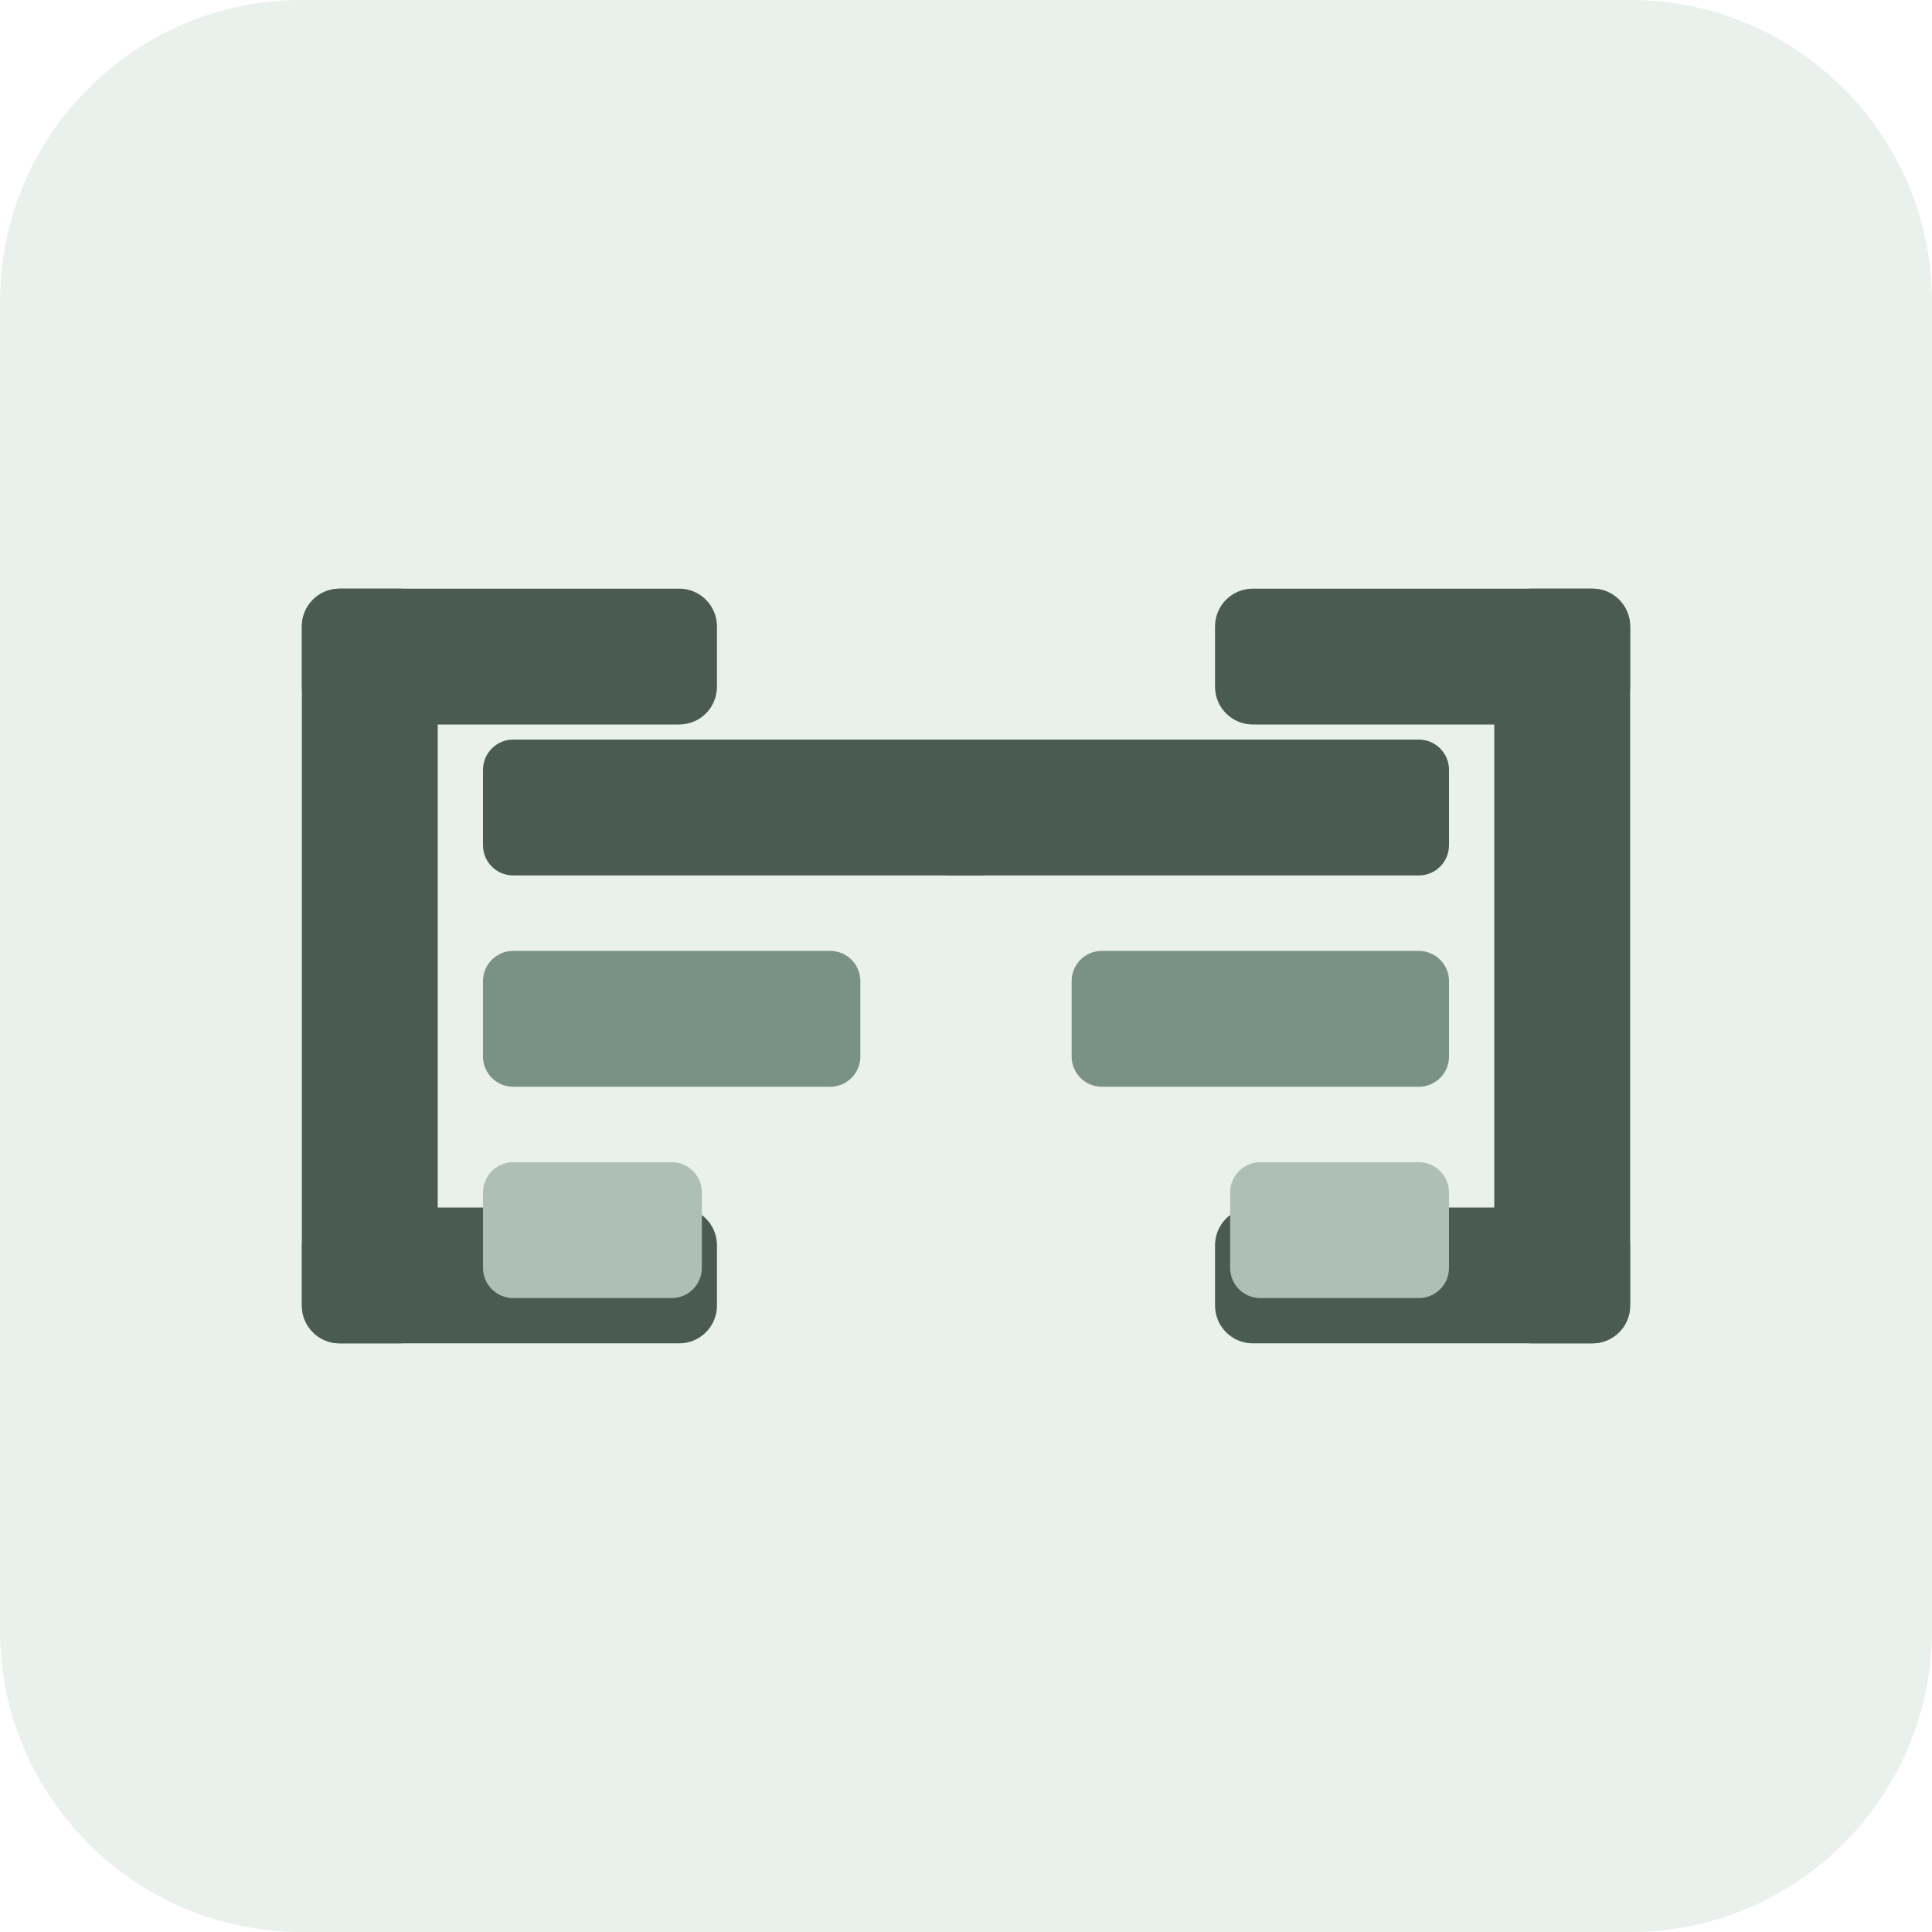
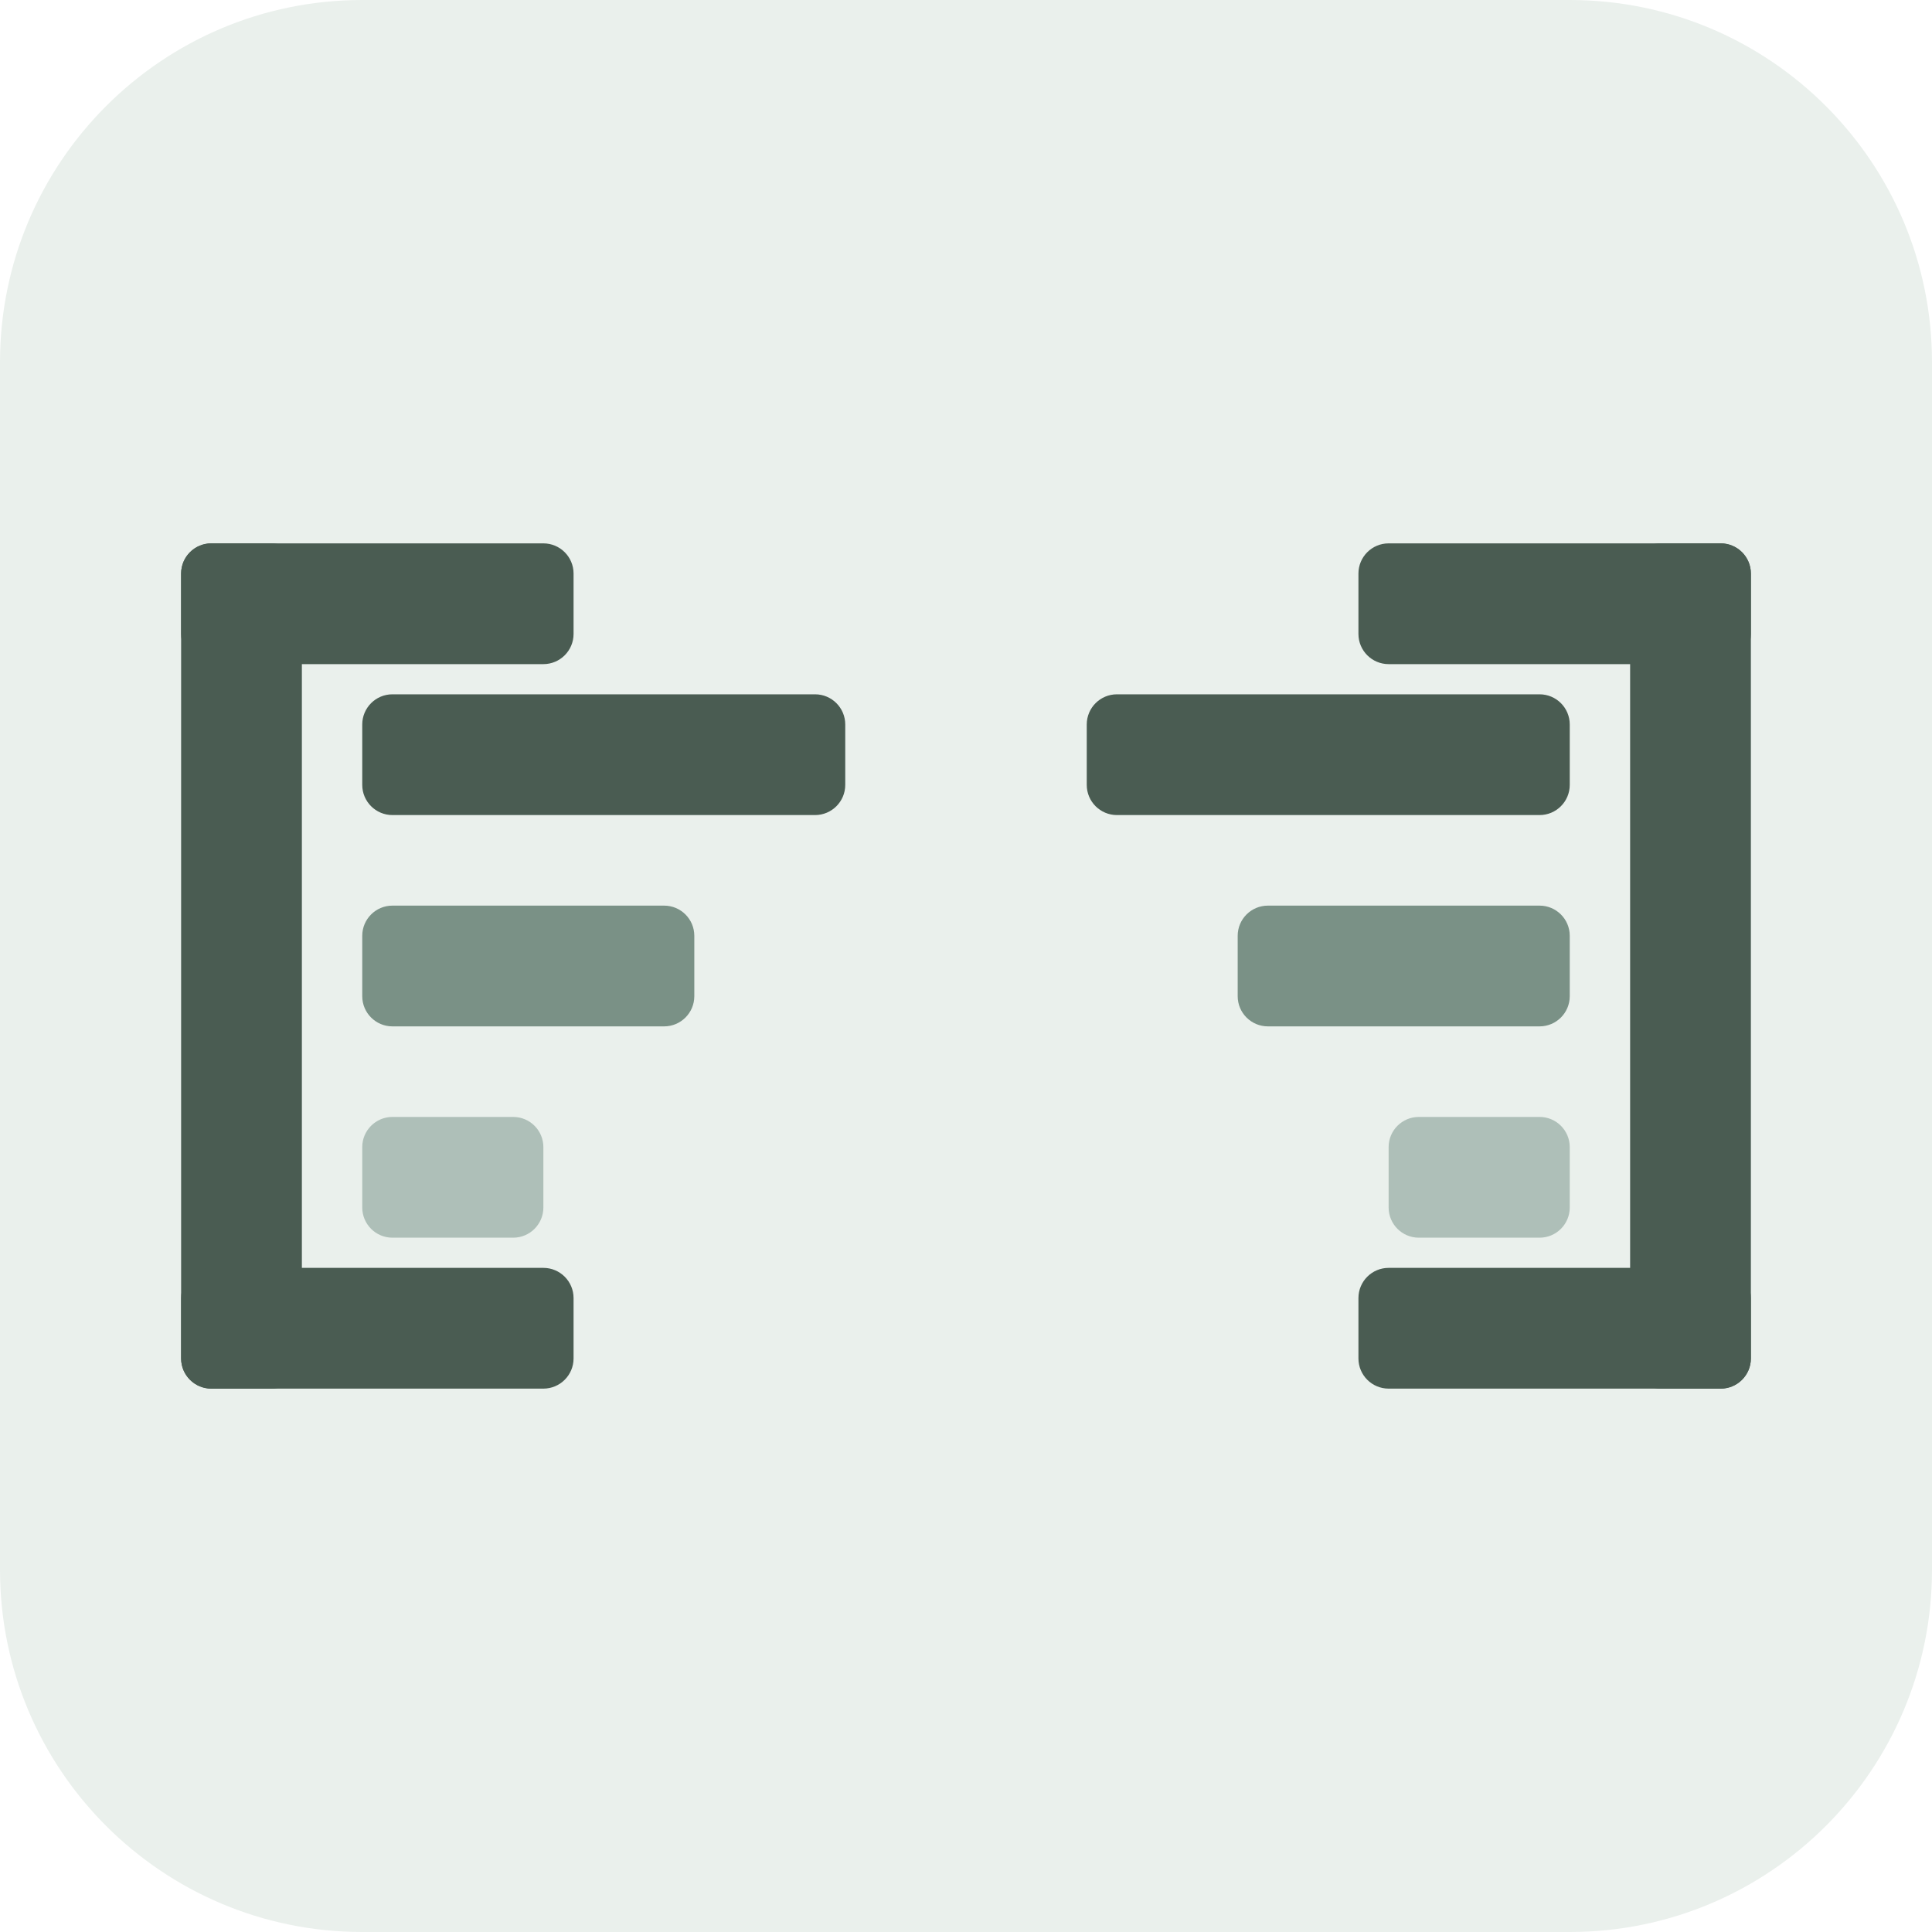
<svg xmlns="http://www.w3.org/2000/svg" width="512" height="512" viewBox="0 0 512 512">
-   <rect width="512" height="512" rx="80" fill="#EAF0EC" />
-   <g transform="translate(80, 156)">
-     <rect x="0" y="0" width="36" height="200" rx="10" fill="#4A5C52" />
-     <rect x="0" y="0" width="110" height="36" rx="10" fill="#4A5C52" />
-     <rect x="0" y="164" width="110" height="36" rx="10" fill="#4A5C52" />
-     <rect x="48" y="40" width="140" height="36" rx="8" fill="#4A5C52" />
-     <rect x="48" y="96" width="100" height="36" rx="8" fill="#7A9186" />
-     <rect x="48" y="152" width="58" height="36" rx="8" fill="#AEBFB8" />
-     <rect x="316" y="0" width="36" height="200" rx="10" fill="#4A5C52" />
-     <rect x="242" y="0" width="110" height="36" rx="10" fill="#4A5C52" />
-     <rect x="242" y="164" width="110" height="36" rx="10" fill="#4A5C52" />
-     <rect x="164" y="40" width="140" height="36" rx="8" fill="#4A5C52" />
-     <rect x="204" y="96" width="100" height="36" rx="8" fill="#7A9186" />
-     <rect x="246" y="152" width="58" height="36" rx="8" fill="#AEBFB8" />
+   <rect width="512" height="512" rx="96" fill="#EAF0EC" />
+   <g transform="translate(48, 144)">
+     <rect x="0" y="0" width="32" height="224" rx="8" fill="#4A5C52" />
+     <rect x="0" y="0" width="104" height="32" rx="8" fill="#4A5C52" />
+     <rect x="0" y="192" width="104" height="32" rx="8" fill="#4A5C52" />
+     <rect x="48" y="40" width="128" height="32" rx="8" fill="#4A5C52" />
+     <rect x="48" y="96" width="88" height="32" rx="8" fill="#7A9186" />
+     <rect x="48" y="152" width="48" height="32" rx="8" fill="#AEBFB8" />
+     <rect x="384" y="0" width="32" height="224" rx="8" fill="#4A5C52" />
+     <rect x="312" y="0" width="104" height="32" rx="8" fill="#4A5C52" />
+     <rect x="312" y="192" width="104" height="32" rx="8" fill="#4A5C52" />
+     <rect x="240" y="40" width="128" height="32" rx="8" fill="#4A5C52" />
+     <rect x="280" y="96" width="88" height="32" rx="8" fill="#7A9186" />
+     <rect x="320" y="152" width="48" height="32" rx="8" fill="#AEBFB8" />
  </g>
</svg>
